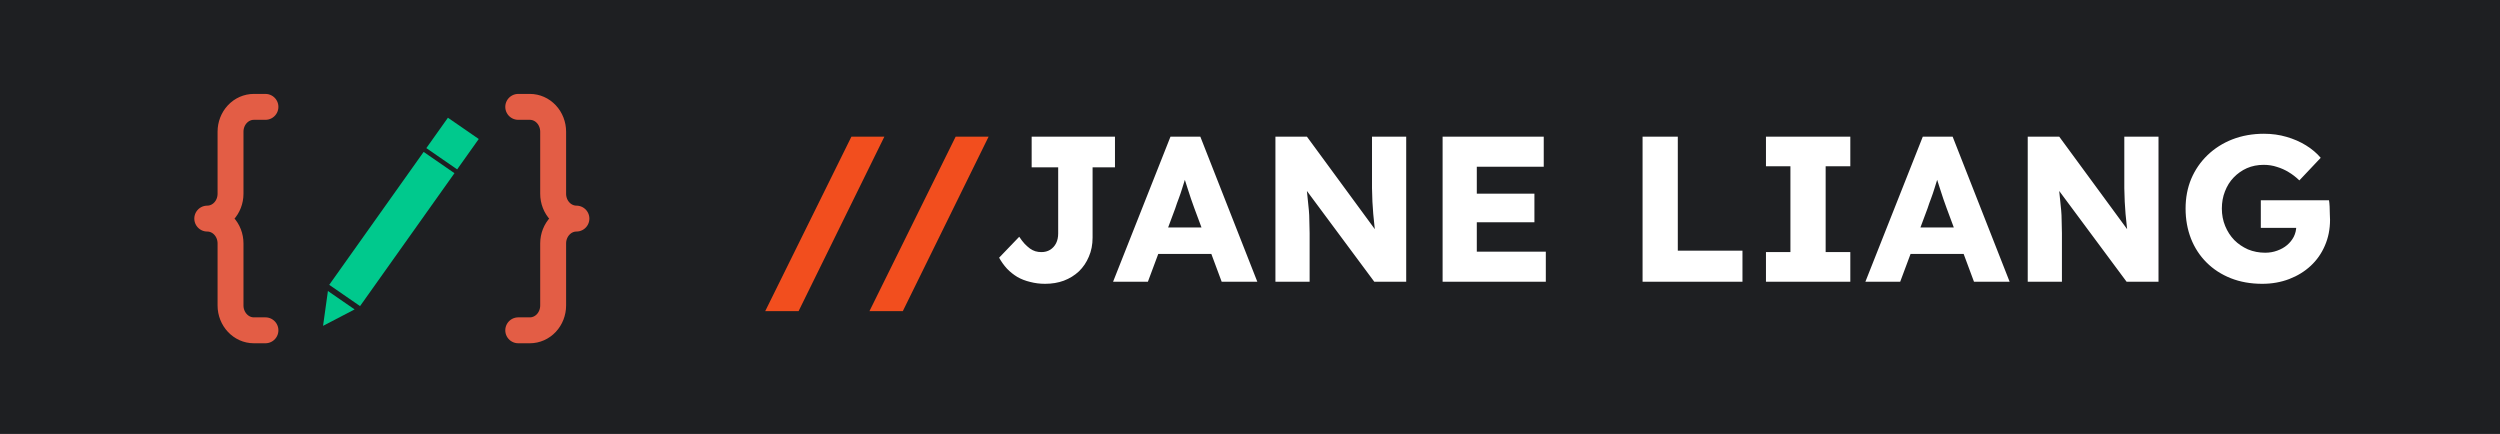
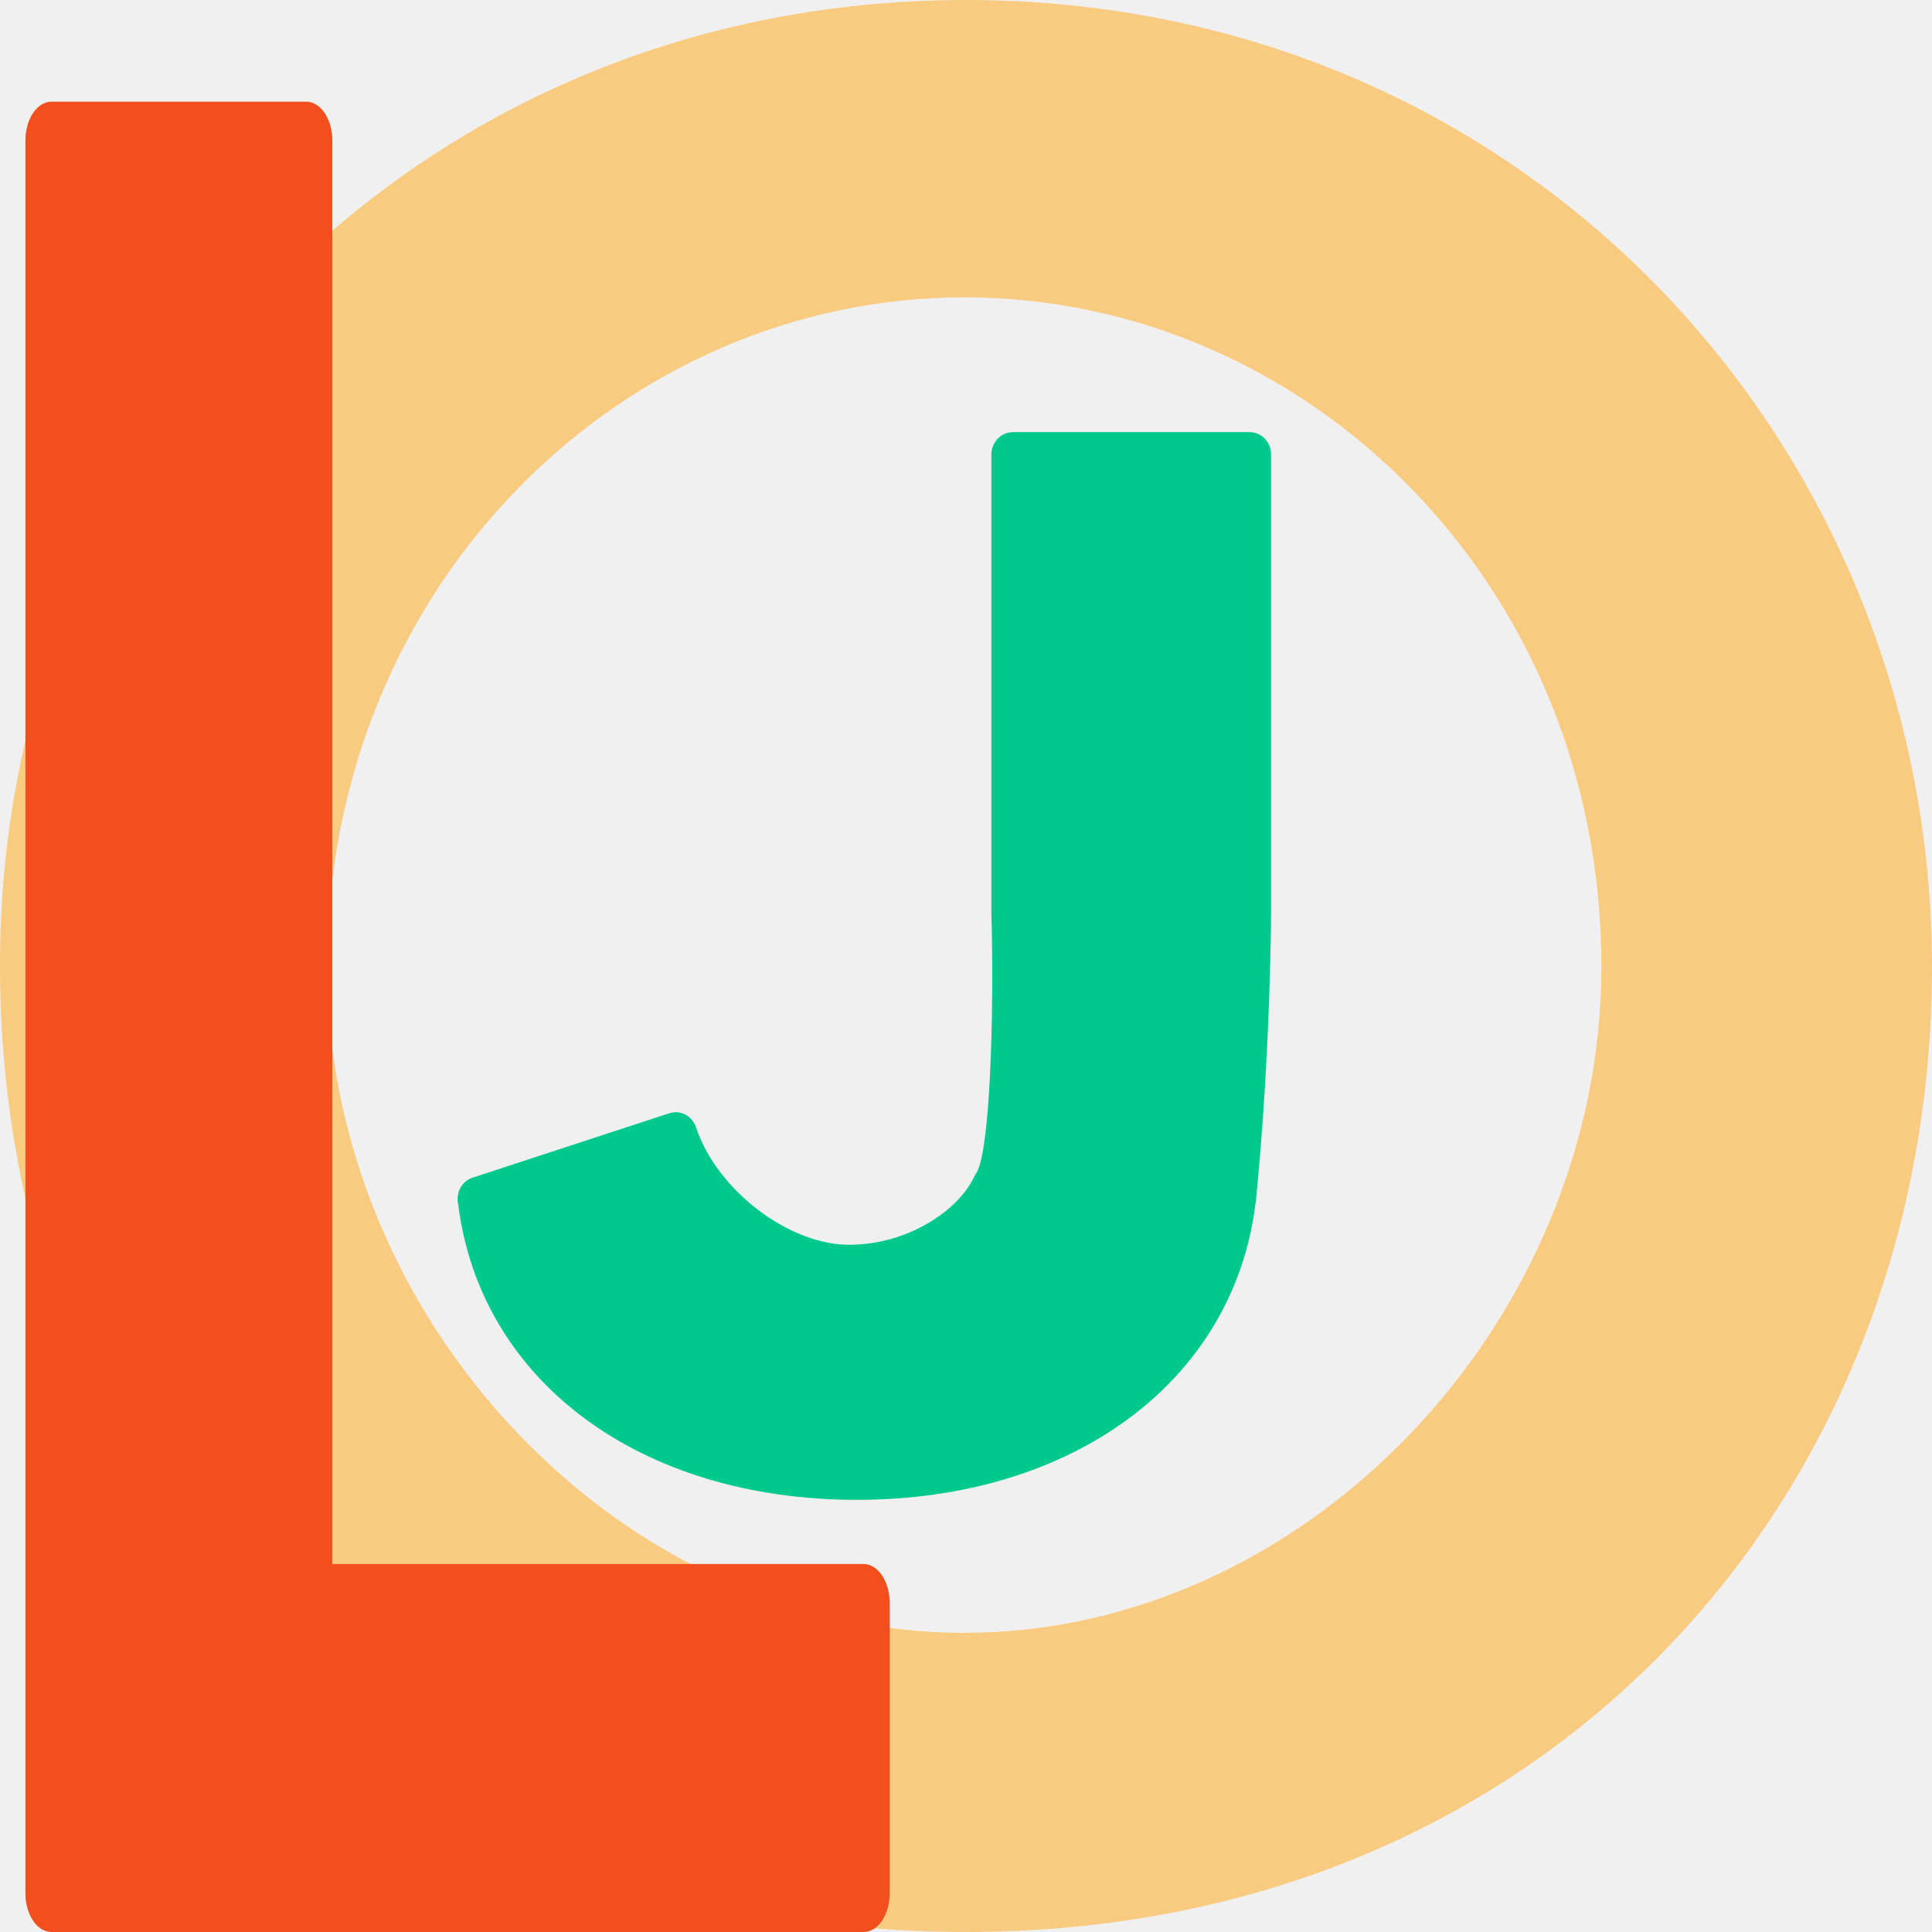
- <svg xmlns="http://www.w3.org/2000/svg" width="772" height="134" viewBox="0 0 772 134" fill="none">
-   <rect width="772" height="134" fill="#1E1F22" />
-   <path d="M236.293 96.088L262.917 42.2H273.093L246.597 96.088H236.293ZM268.481 96.088L295.105 42.2H305.281L278.785 96.088H268.481Z" fill="#F24E1E" />
-   <path d="M322.735 87.64C321.114 87.64 319.578 87.448 318.127 87.064C316.677 86.723 315.354 86.211 314.159 85.528C312.965 84.803 311.898 83.949 310.959 82.968C310.021 81.944 309.21 80.813 308.527 79.576L314.735 73.112C315.333 74.008 315.909 74.755 316.463 75.352C317.018 75.907 317.551 76.376 318.063 76.76C318.618 77.144 319.173 77.421 319.727 77.592C320.325 77.763 320.943 77.848 321.583 77.848C322.607 77.848 323.503 77.613 324.271 77.144C325.082 76.632 325.701 75.949 326.127 75.096C326.554 74.243 326.767 73.24 326.767 72.088V51.672H318.575V42.2H344.303V51.672H337.391V73.368C337.391 75.544 337.007 77.507 336.239 79.256C335.514 81.005 334.49 82.52 333.167 83.8C331.845 85.037 330.287 85.997 328.495 86.68C326.746 87.32 324.826 87.64 322.735 87.64ZM343.717 87L361.445 42.2H370.661L388.261 87H377.253L368.805 64.28C368.464 63.384 368.123 62.424 367.781 61.4C367.44 60.376 367.099 59.331 366.757 58.264C366.416 57.155 366.075 56.088 365.733 55.064C365.435 53.997 365.179 53.016 364.965 52.12L366.885 52.056C366.629 53.123 366.331 54.168 365.989 55.192C365.691 56.216 365.371 57.24 365.029 58.264C364.731 59.245 364.389 60.248 364.005 61.272C363.621 62.253 363.259 63.277 362.917 64.344L354.469 87H343.717ZM352.165 78.424L355.557 70.232H376.165L379.493 78.424H352.165ZM393.851 87V42.2H403.579L427.067 74.2L424.955 73.88C424.741 72.472 424.571 71.128 424.443 69.848C424.315 68.568 424.187 67.309 424.059 66.072C423.973 64.835 423.888 63.576 423.803 62.296C423.76 61.016 423.717 59.629 423.675 58.136C423.675 56.643 423.675 55.021 423.675 53.272V42.2H434.235V87H424.379L399.867 53.976L403.131 54.424C403.344 56.472 403.515 58.221 403.643 59.672C403.813 61.08 403.941 62.339 404.027 63.448C404.155 64.557 404.24 65.56 404.283 66.456C404.325 67.352 404.347 68.248 404.347 69.144C404.389 69.997 404.411 70.957 404.411 72.024V87H393.851ZM445.476 87V42.2H476.708V51.48H456.036V77.72H477.348V87H445.476ZM450.596 68.632V59.8H473.828V68.632H450.596ZM507.226 87V42.2H518.106V77.4H538.074V87H507.226ZM545.33 87V77.848H552.882V51.352H545.33V42.2H571.378V51.352H563.762V77.848H571.378V87H545.33ZM576.03 87L593.758 42.2H602.974L620.574 87H609.566L601.118 64.28C600.776 63.384 600.435 62.424 600.094 61.4C599.752 60.376 599.411 59.331 599.07 58.264C598.728 57.155 598.387 56.088 598.046 55.064C597.747 53.997 597.491 53.016 597.278 52.12L599.198 52.056C598.942 53.123 598.643 54.168 598.302 55.192C598.003 56.216 597.683 57.24 597.342 58.264C597.043 59.245 596.702 60.248 596.318 61.272C595.934 62.253 595.571 63.277 595.23 64.344L586.782 87H576.03ZM584.478 78.424L587.87 70.232H608.478L611.806 78.424H584.478ZM626.163 87V42.2H635.891L659.379 74.2L657.267 73.88C657.054 72.472 656.883 71.128 656.755 69.848C656.627 68.568 656.499 67.309 656.371 66.072C656.286 64.835 656.201 63.576 656.115 62.296C656.073 61.016 656.03 59.629 655.987 58.136C655.987 56.643 655.987 55.021 655.987 53.272V42.2H666.547V87H656.691L632.179 53.976L635.443 54.424C635.657 56.472 635.827 58.221 635.955 59.672C636.126 61.08 636.254 62.339 636.339 63.448C636.467 64.557 636.553 65.56 636.595 66.456C636.638 67.352 636.659 68.248 636.659 69.144C636.702 69.997 636.723 70.957 636.723 72.024V87H626.163ZM698.588 87.64C695.004 87.64 691.762 87.064 688.86 85.912C685.959 84.76 683.463 83.139 681.372 81.048C679.282 78.957 677.682 76.504 676.572 73.688C675.463 70.829 674.908 67.736 674.908 64.408C674.908 61.08 675.484 58.029 676.636 55.256C677.831 52.44 679.516 49.987 681.692 47.896C683.868 45.805 686.428 44.184 689.372 43.032C692.359 41.88 695.602 41.304 699.1 41.304C701.575 41.304 703.9 41.624 706.076 42.264C708.295 42.904 710.3 43.779 712.092 44.888C713.884 45.997 715.399 47.277 716.636 48.728L710.044 55.704C708.978 54.68 707.868 53.827 706.716 53.144C705.607 52.461 704.412 51.928 703.132 51.544C701.852 51.117 700.487 50.904 699.036 50.904C697.159 50.904 695.431 51.245 693.852 51.928C692.316 52.611 690.951 53.571 689.756 54.808C688.604 56.003 687.708 57.432 687.068 59.096C686.428 60.717 686.108 62.488 686.108 64.408C686.108 66.328 686.45 68.12 687.132 69.784C687.815 71.448 688.754 72.899 689.948 74.136C691.143 75.331 692.551 76.291 694.172 77.016C695.836 77.699 697.607 78.04 699.484 78.04C700.807 78.04 702.044 77.827 703.196 77.4C704.391 76.973 705.415 76.397 706.268 75.672C707.122 74.947 707.804 74.093 708.316 73.112C708.828 72.088 709.084 71 709.084 69.848V68.184L710.492 70.36H698.14V61.848H719.196C719.282 62.317 719.346 62.957 719.388 63.768C719.431 64.579 719.452 65.368 719.452 66.136C719.495 66.904 719.516 67.48 719.516 67.864C719.516 70.765 718.983 73.432 717.916 75.864C716.892 78.253 715.442 80.323 713.564 82.072C711.687 83.821 709.468 85.187 706.908 86.168C704.348 87.149 701.575 87.64 698.588 87.64Z" fill="white" />
-   <path d="M81.969 33H78.375C76.469 33 74.641 33.808 73.293 35.245C71.945 36.683 71.187 38.633 71.187 40.667V59.833C71.187 61.867 70.43 63.817 69.082 65.254C67.734 66.692 65.906 67.5 64 67.5C65.906 67.5 67.734 68.308 69.082 69.746C70.43 71.183 71.187 73.133 71.187 75.167V94.333C71.187 98.55 74.422 102 78.375 102H81.969M160.031 102H163.625C165.531 102 167.36 101.192 168.707 99.754C170.055 98.317 170.813 96.367 170.813 94.333V75.167C170.813 70.95 174.047 67.5 178 67.5C176.094 67.5 174.266 66.692 172.918 65.254C171.57 63.817 170.813 61.867 170.813 59.833V40.667C170.813 38.633 170.055 36.683 168.707 35.246C167.36 33.808 165.531 33 163.625 33H160.031" stroke="#E35D45" stroke-width="8" stroke-linecap="round" stroke-linejoin="round" />
-   <rect width="11.565" height="11.508" transform="matrix(0.822996 0.568048 -0.579106 0.815252 138.318 36.3541)" fill="#00C98D" />
-   <rect width="11.565" height="50.348" transform="matrix(0.822996 0.568048 -0.579106 0.815252 130.822 46.9089)" fill="#00C98D" />
-   <path d="M99.759 100.622L101.261 89.861L109.504 95.55L99.759 100.622Z" fill="#00C98D" />
+ <svg xmlns="http://www.w3.org/2000/svg" width="60" height="60" viewBox="0 0 60 60" fill="none">
+   <path d="M38.811 13.421H31.456C31.086 13.421 30.788 13.733 30.788 14.12V28.329C30.88 31.712 30.734 35.722 30.334 36.408C30.304 36.449 30.274 36.496 30.253 36.543C29.776 37.582 28.194 38.658 26.376 38.658C24.487 38.658 22.263 36.955 21.618 35.014C21.562 34.841 21.443 34.699 21.288 34.617C21.132 34.534 20.952 34.519 20.785 34.573L14.675 36.574C14.359 36.677 14.168 37.005 14.219 37.348C14.222 37.37 14.228 37.392 14.231 37.41C14.923 42.897 19.884 46.579 26.606 46.579C33.331 46.579 38.295 42.893 38.987 37.404C38.993 37.373 38.999 37.345 39.002 37.313C39.468 32.626 39.474 28.354 39.474 28.31V14.12C39.48 13.736 39.181 13.421 38.811 13.421Z" fill="#00C98D" />
+   <path d="M30 0C47.433 0 60 13.88 60 30.028C60 46.452 48.075 60 30 60C11.926 60 0 46.452 0 30.028C-0.053 13.88 12.514 0 30 0ZM10.161 30.028C10.161 41.032 19.305 50.71 29.947 50.71C40.588 50.71 49.733 41.032 49.733 30.028C49.733 18.138 40.588 9.235 29.947 9.235C19.359 9.235 10.161 18.138 10.161 30.028H10.161Z" fill="#F9CB81" />
+   <path d="M26.818 48.571H10.32V4.365C10.32 3.697 9.958 3.158 9.51 3.158H1.599C1.151 3.158 0.789 3.697 0.789 4.365V58.792C0.789 59.461 1.151 60 1.599 60H26.822C27.27 60 27.631 59.461 27.631 58.792V49.779C27.63 49.458 27.544 49.151 27.392 48.925C27.239 48.698 27.033 48.571 26.818 48.571Z" fill="#F24E1E" />
</svg>
